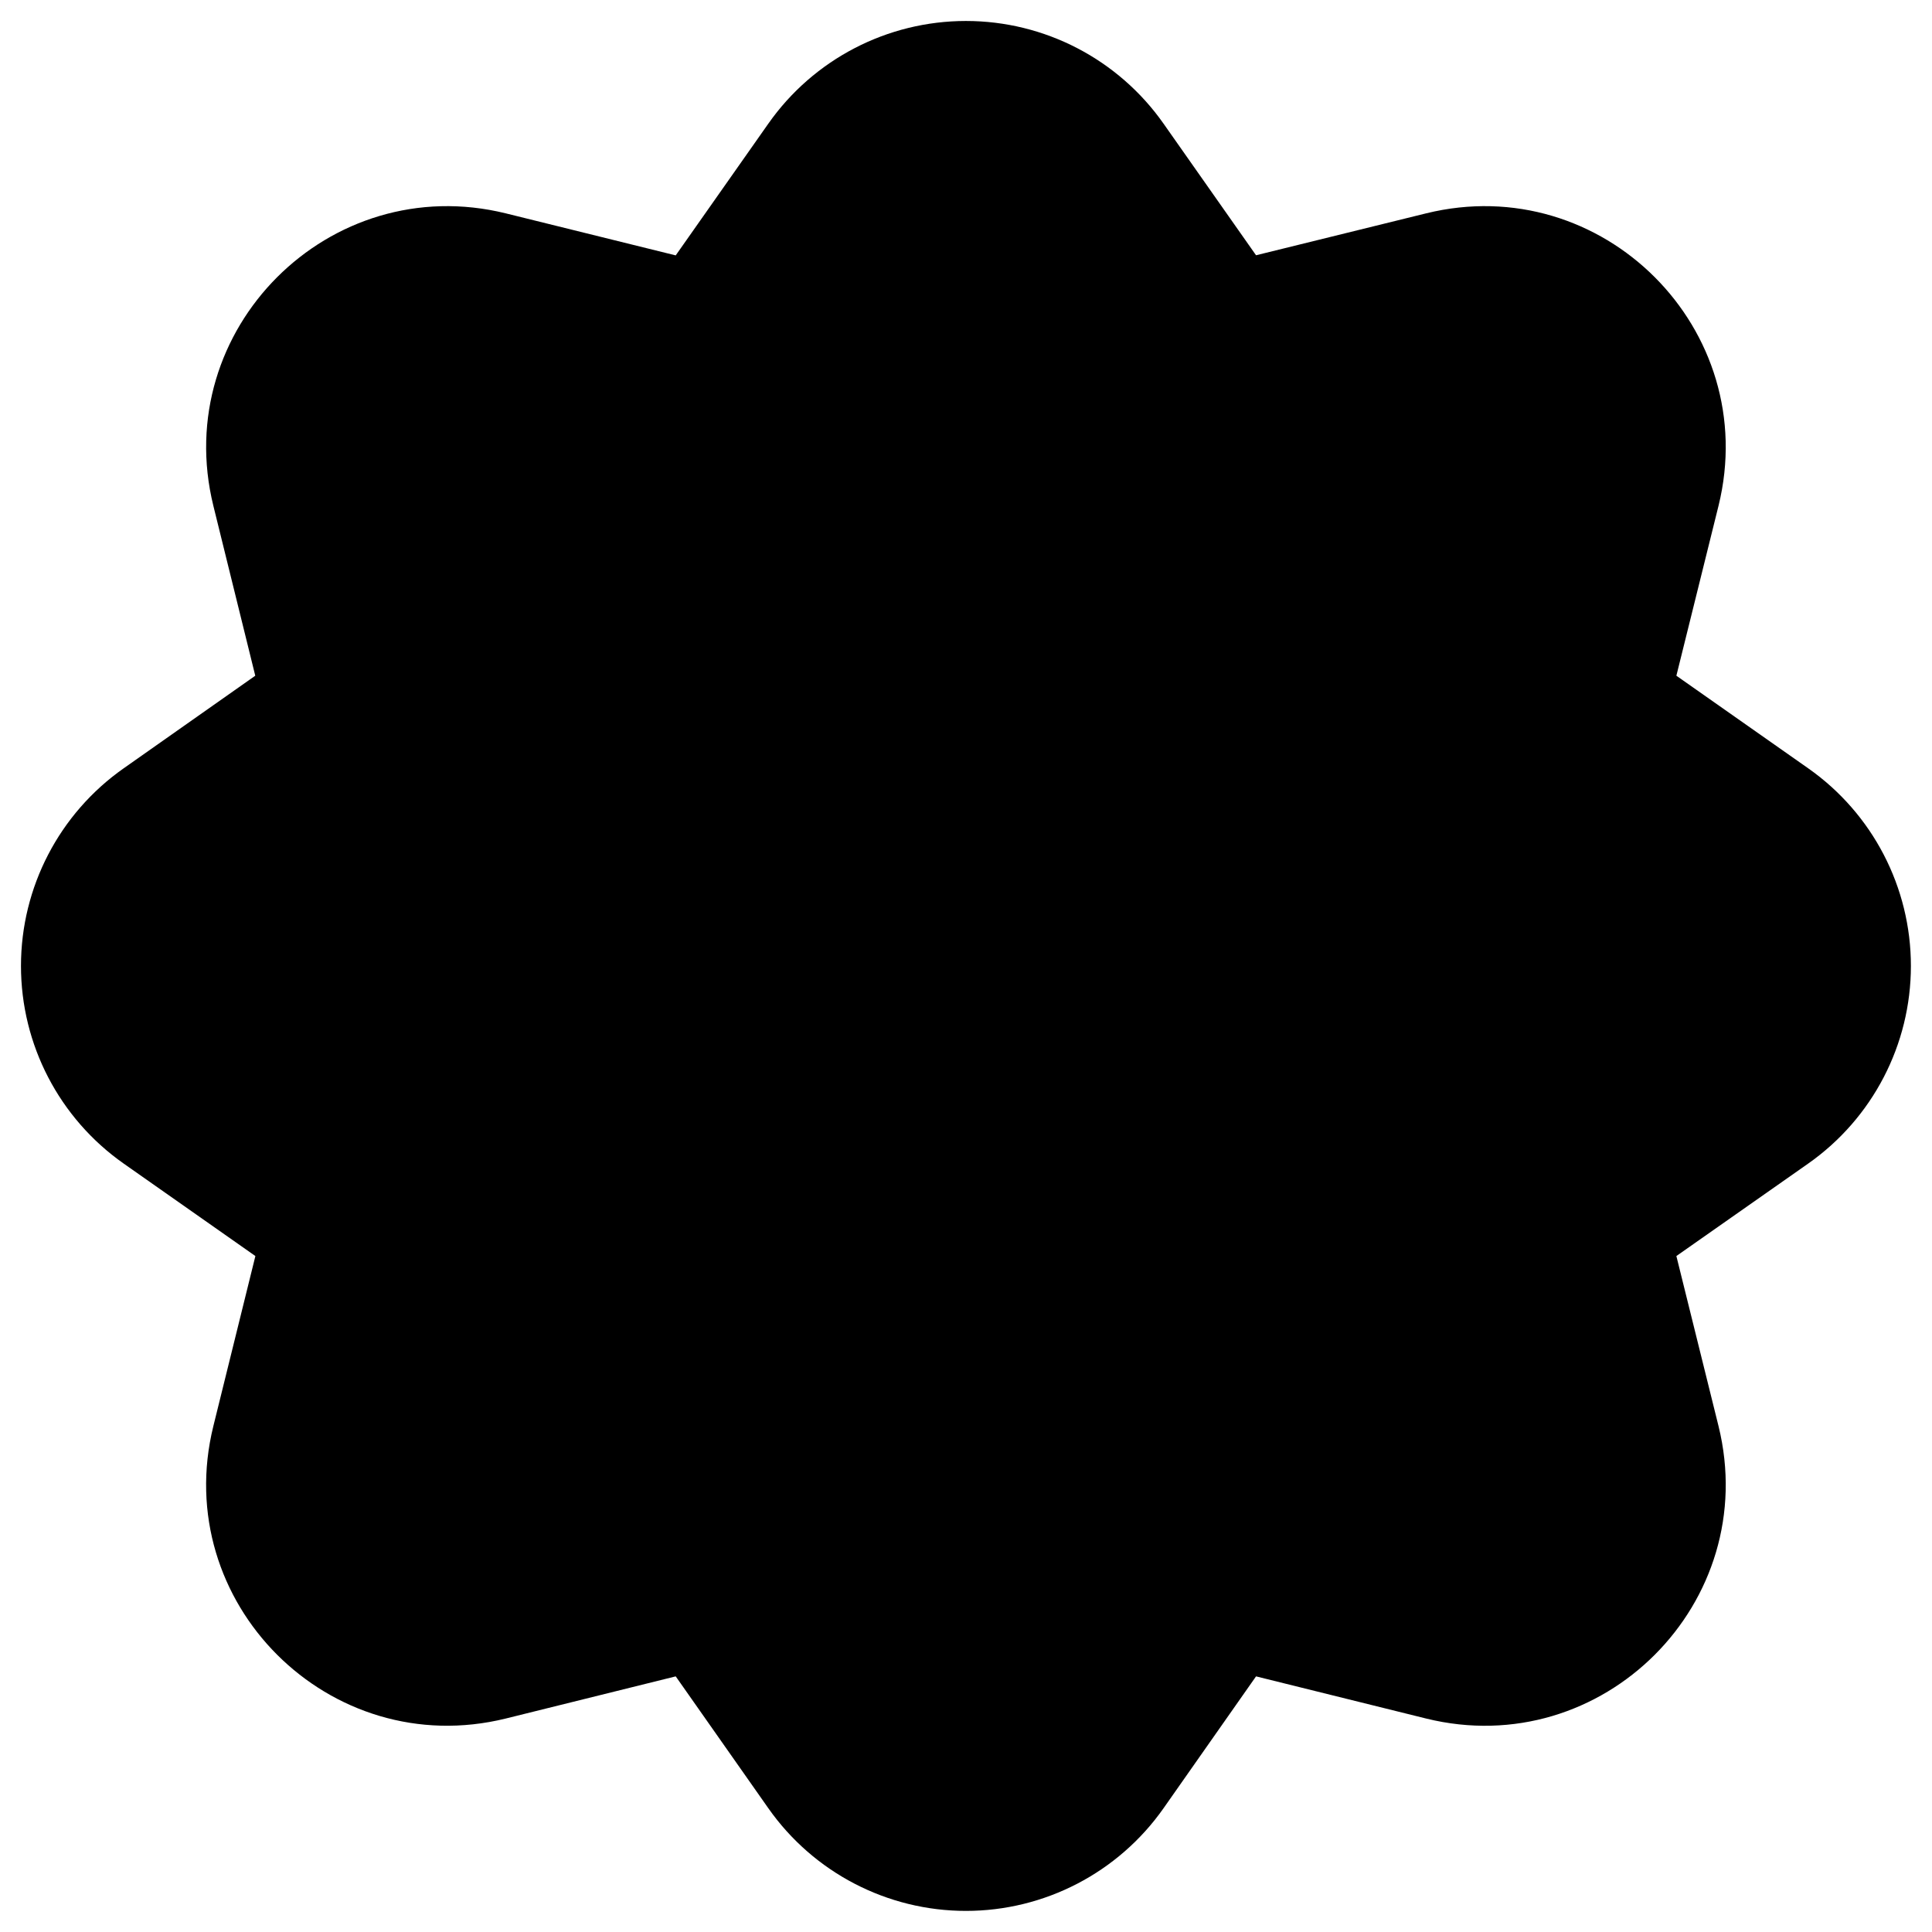
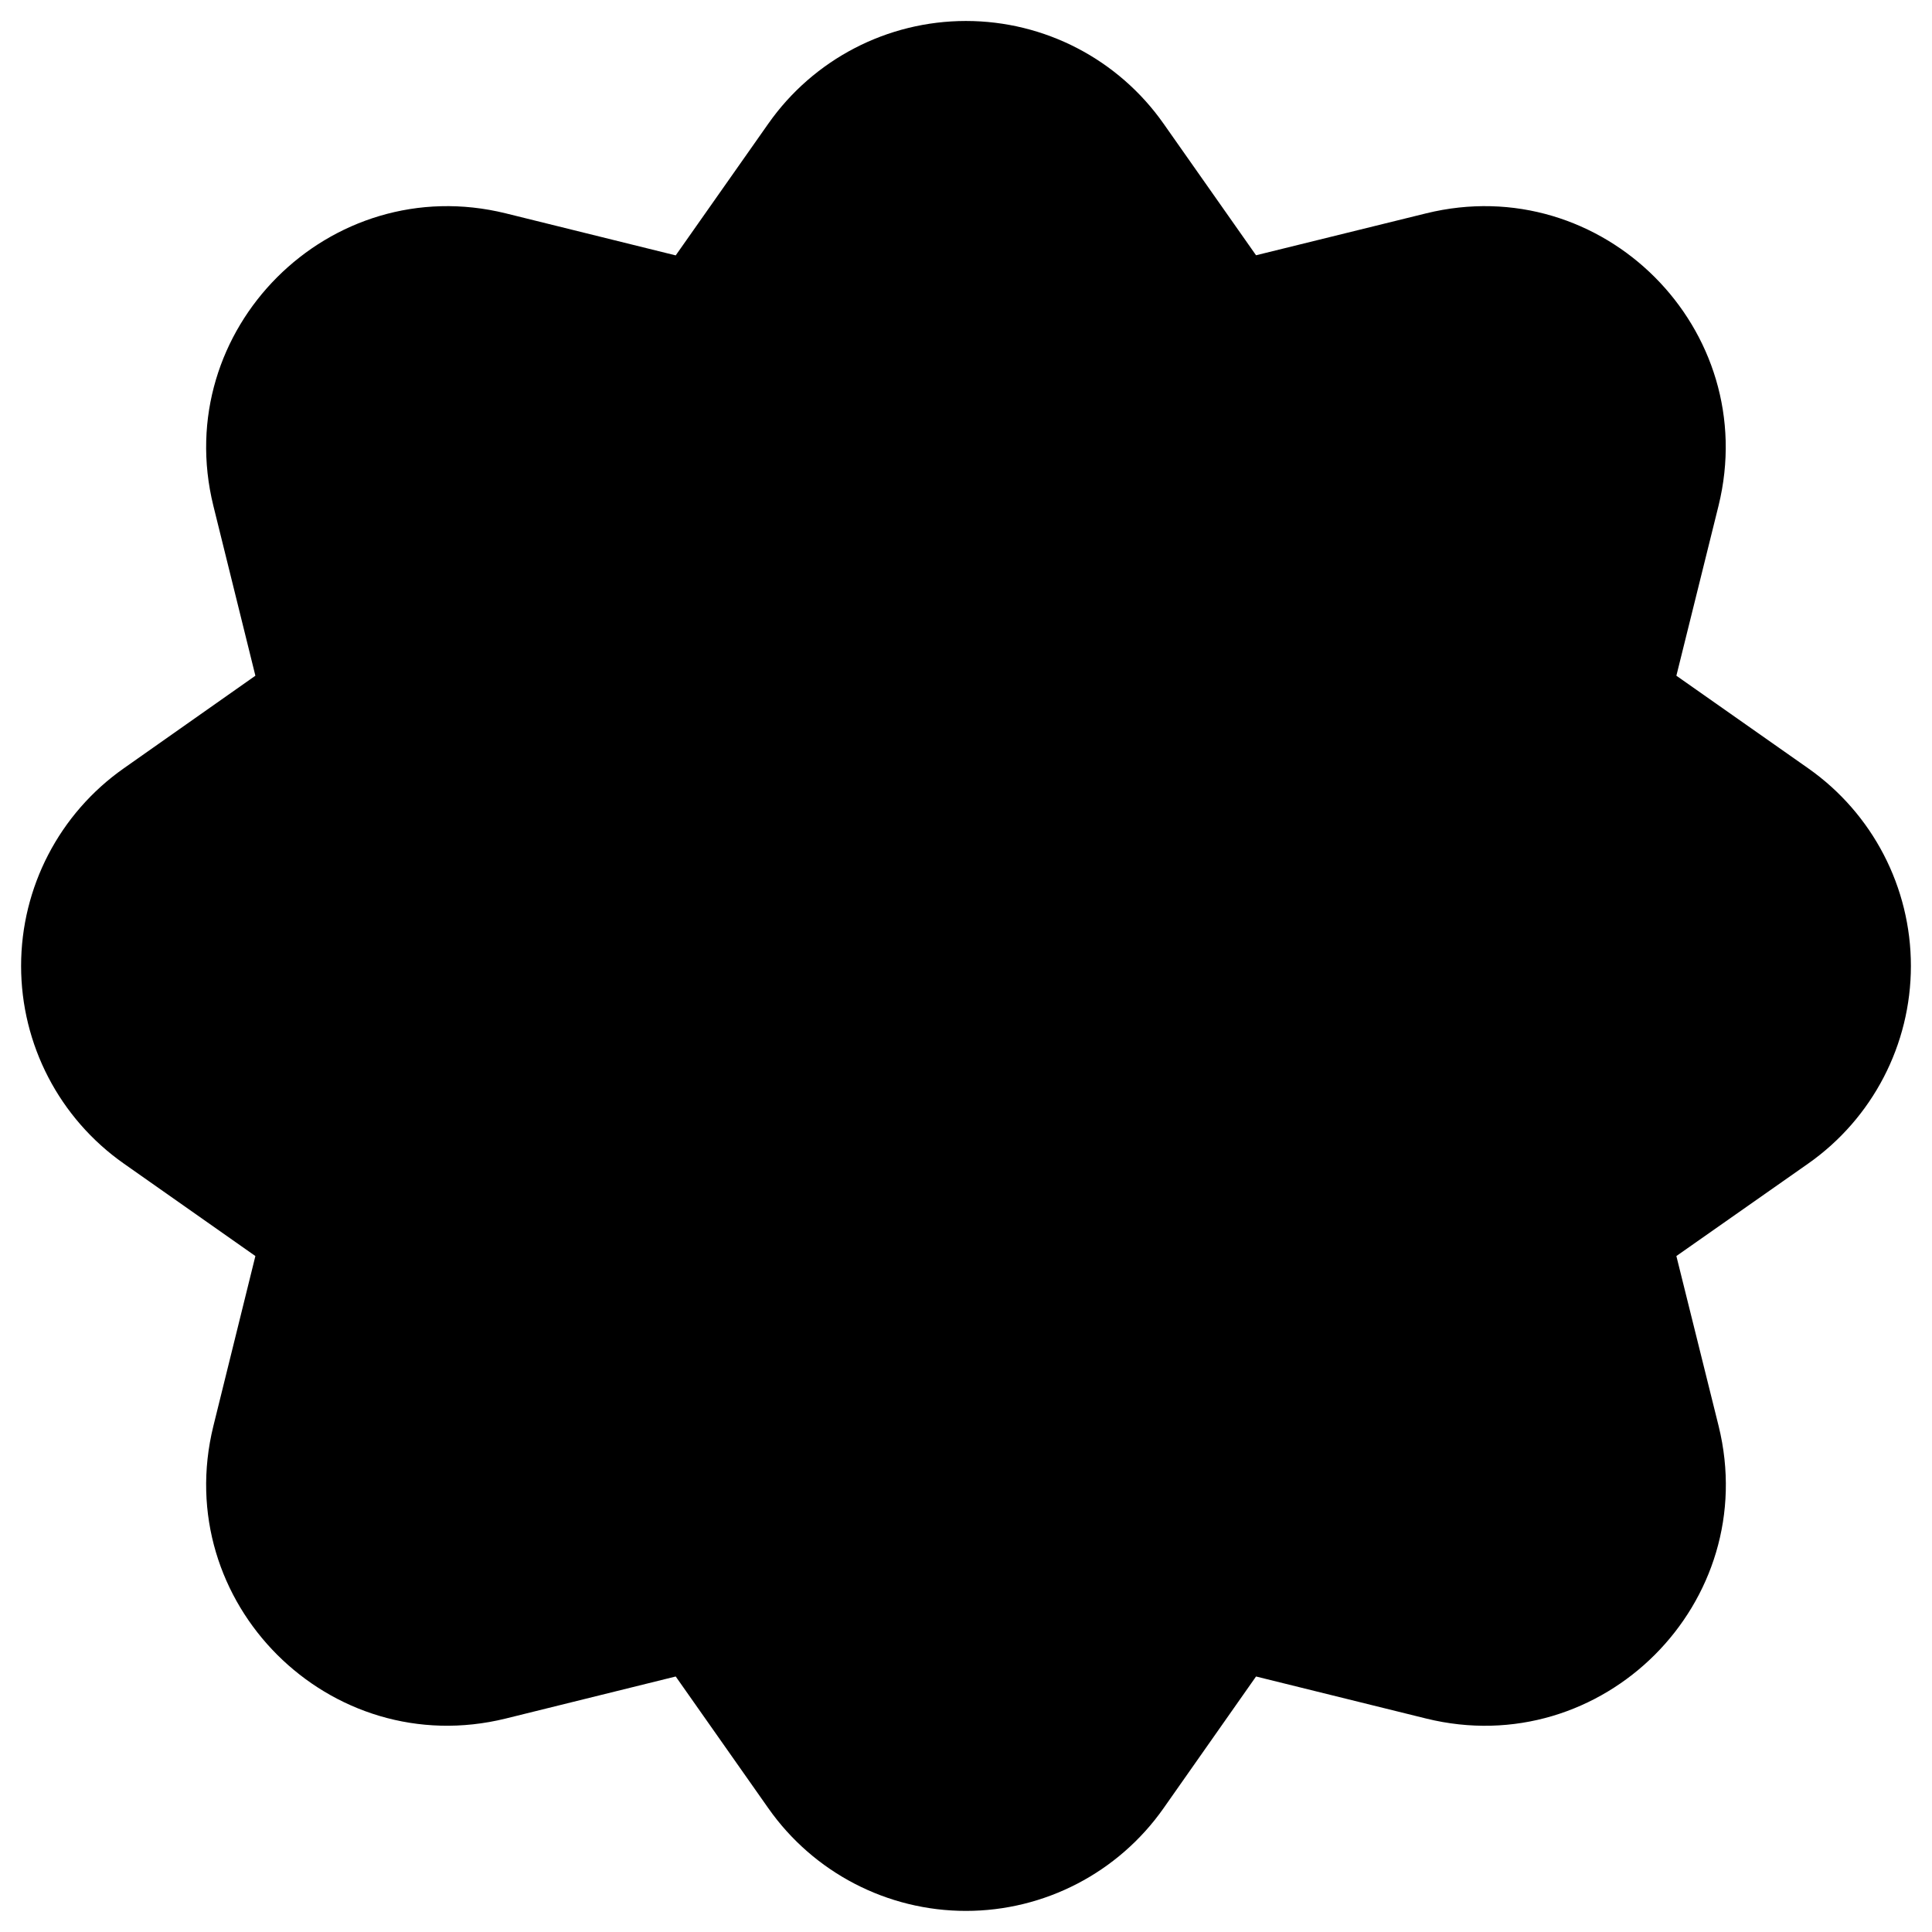
<svg xmlns="http://www.w3.org/2000/svg" viewBox="0 0 16 16" fill="currentColor">
-   <path d="M6.363 1.024a2 2 0 0 1 3.273 0l.766 1.09 1.408-.347c1.46-.36 2.782.961 2.422 2.422l-.349 1.407 1.092.767a2 2 0 0 1 0 3.273l-1.092.766.349 1.408c.36 1.461-.961 2.783-2.422 2.422l-1.408-.349-.766 1.092a2 2 0 0 1-3.273 0l-.767-1.092-1.407.349c-1.46.36-2.783-.961-2.422-2.422l.348-1.408-1.091-.766a2 2 0 0 1 0-3.273l1.09-.767-.347-1.407c-.36-1.46.961-2.782 2.422-2.422l1.407.348z" />
+   <path d="M6.363 1.024a2 2 0 0 1 3.273 0l.766 1.09 1.408-.347c1.461-.36 2.782.961 2.422 2.422l-.349 1.407 1.092.767a2 2 0 0 1 0 3.273l-1.092.766.35 1.408c.36 1.461-.962 2.783-2.423 2.422l-1.408-.348-.766 1.091a2 2 0 0 1-3.273 0l-.767-1.091-1.407.348c-1.46.36-2.782-.961-2.422-2.422l.348-1.408-1.09-.766a2 2 0 0 1 0-3.273l1.09-.767-.348-1.407c-.36-1.46.962-2.782 2.422-2.422l1.407.348z" />
</svg>
